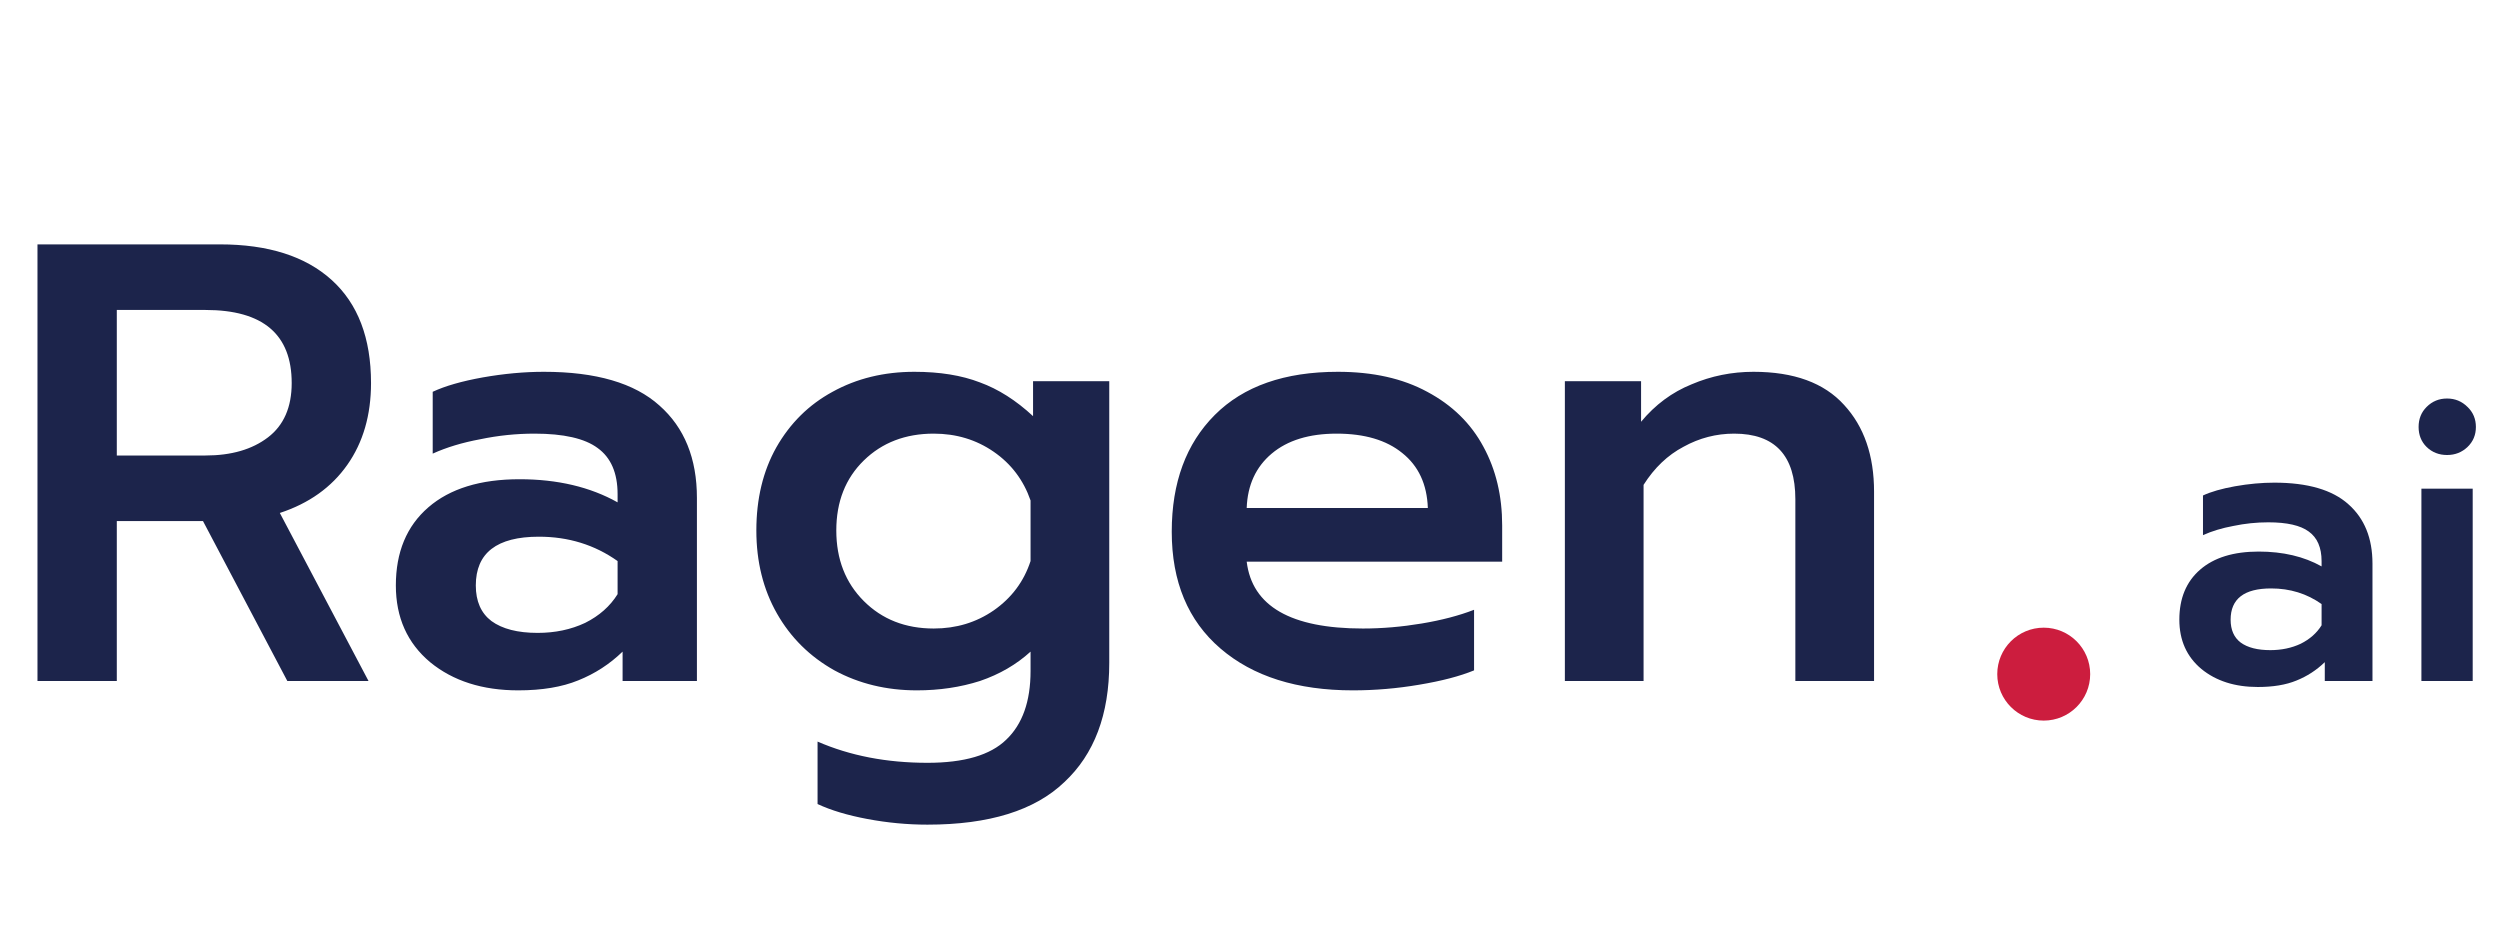
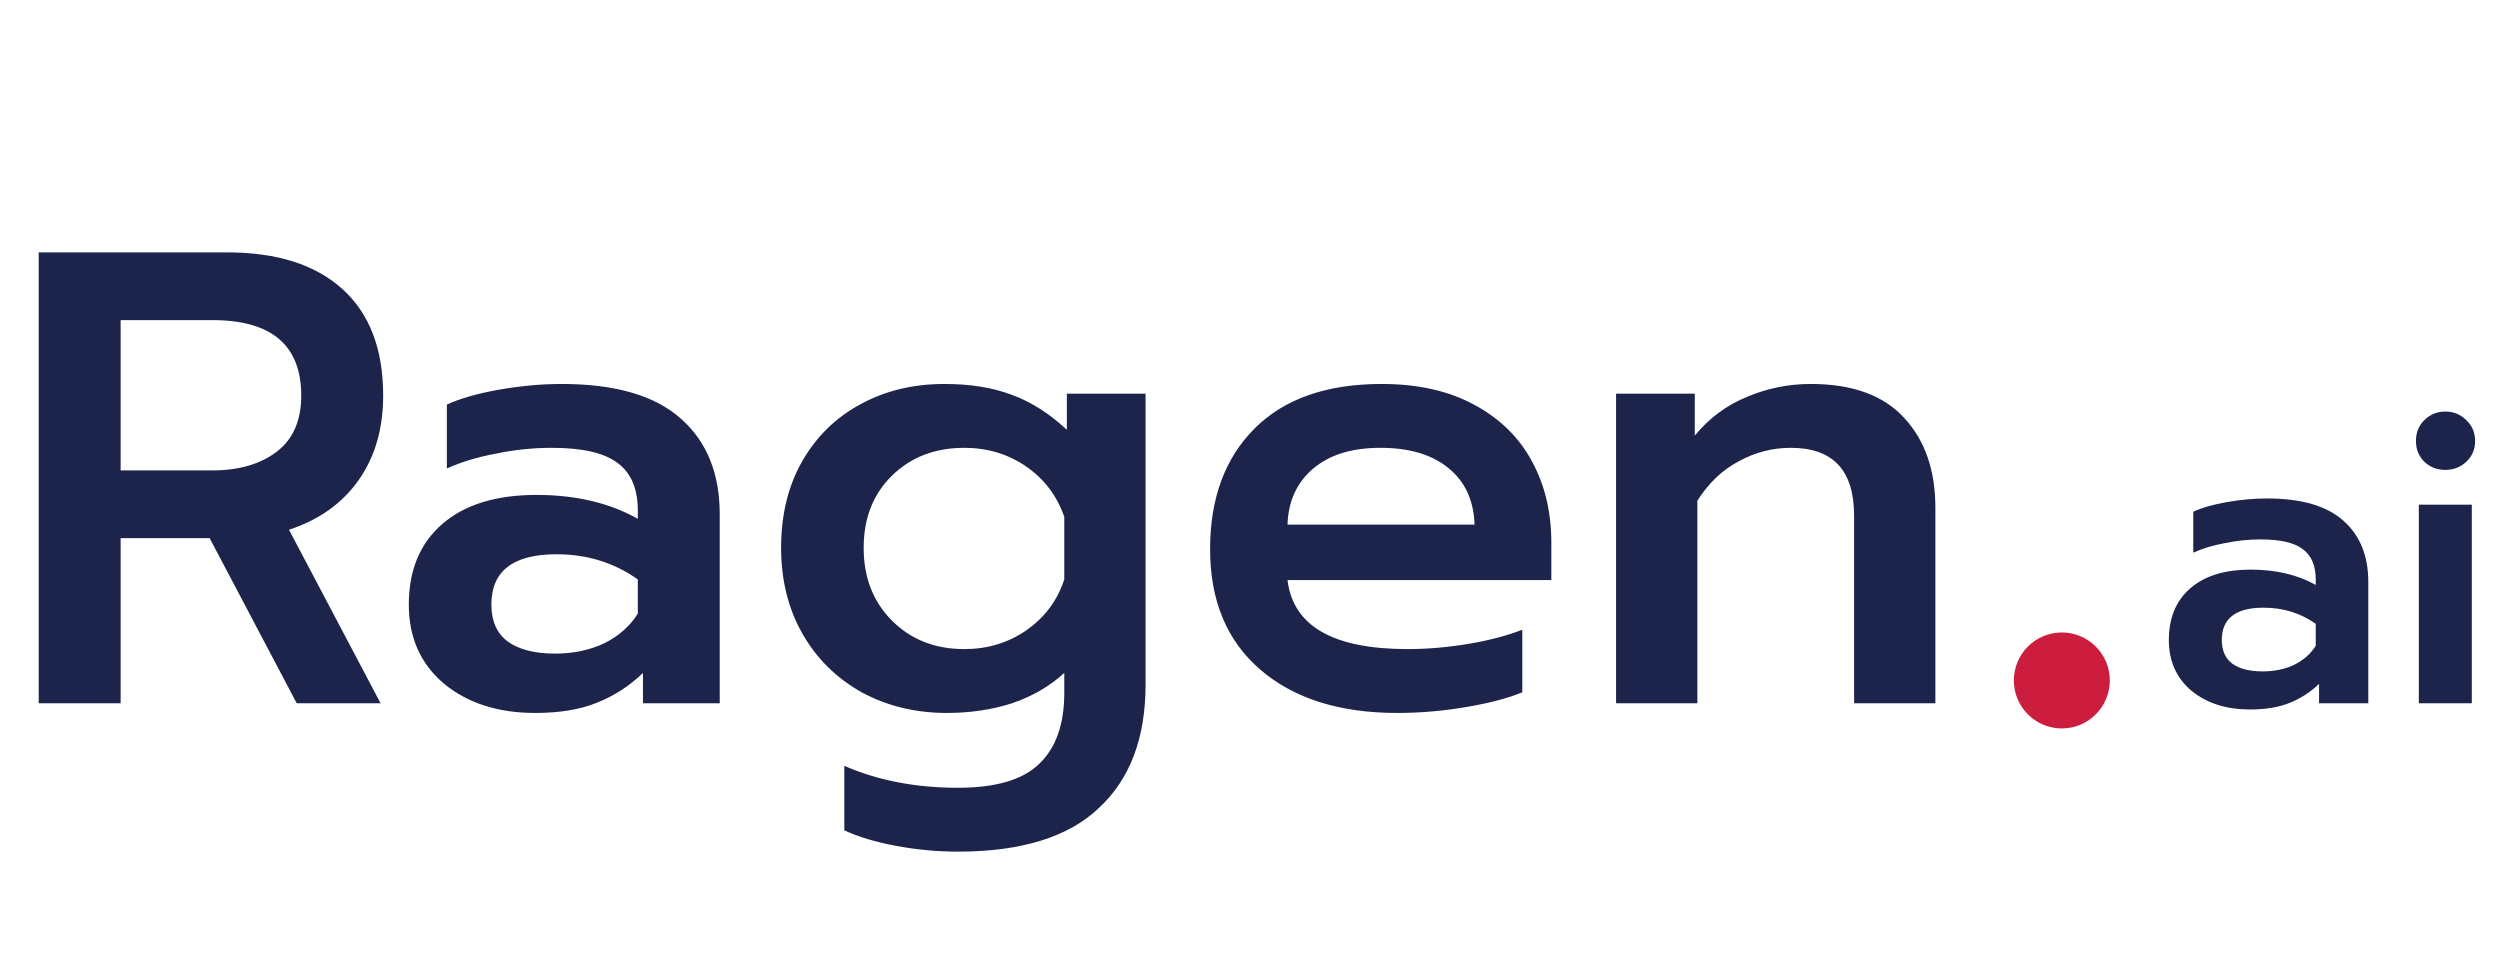
- <svg xmlns="http://www.w3.org/2000/svg" width="1641" height="620" viewBox="0 0 1641 620" fill="none">
+ <svg xmlns="http://www.w3.org/2000/svg" width="1589" height="620" viewBox="0 0 1589 620" fill="none">
  <path d="M24.6 160.41H144.32C176.027 160.41 200.49 168.2 217.71 183.78C234.93 199.36 243.54 221.91 243.54 251.43C243.54 272.477 238.347 290.38 227.96 305.14C217.573 319.9 202.813 330.423 183.68 336.71L241.9 447H188.6L133.25 342.04H76.67V447H24.6V160.41ZM134.89 298.99C151.837 298.99 165.503 295.027 175.89 287.1C186.277 279.173 191.47 267.283 191.47 251.43C191.47 219.45 172.61 203.46 134.89 203.46H76.67V298.99H134.89ZM340.198 453.15C316.691 453.15 297.421 447 282.388 434.7C267.354 422.127 259.838 405.317 259.838 384.27C259.838 362.403 266.944 345.32 281.158 333.02C295.371 320.72 315.324 314.57 341.018 314.57C365.891 314.57 387.348 319.627 405.388 329.74V324.41C405.388 310.47 401.014 300.357 392.268 294.07C383.794 287.783 369.991 284.64 350.858 284.64C338.831 284.64 326.941 285.87 315.188 288.33C303.434 290.517 293.048 293.66 284.028 297.76V257.17C292.228 253.343 303.161 250.2 316.828 247.74C330.768 245.28 344.161 244.05 357.008 244.05C391.174 244.05 416.458 251.43 432.858 266.19C449.258 280.677 457.458 300.903 457.458 326.87V447H408.668V427.73C400.194 435.93 390.491 442.217 379.558 446.59C368.898 450.963 355.778 453.15 340.198 453.15ZM352.908 415.43C364.388 415.43 374.774 413.243 384.068 408.87C393.361 404.223 400.468 397.937 405.388 390.01V368.28C390.354 357.62 373.134 352.29 353.728 352.29C326.121 352.29 312.318 362.95 312.318 384.27C312.318 394.657 315.734 402.447 322.568 407.64C329.674 412.833 339.788 415.43 352.908 415.43ZM608.808 541.3C595.688 541.3 582.568 540.07 569.448 537.61C556.328 535.15 545.395 531.87 536.648 527.77V486.77C557.968 496.063 582.022 500.71 608.808 500.71C632.862 500.71 650.082 495.653 660.468 485.54C671.128 475.427 676.458 460.393 676.458 440.44V427.73C667.165 436.203 656.095 442.627 643.248 447C630.402 451.1 616.598 453.15 601.838 453.15C581.885 453.15 563.845 448.777 547.718 440.03C531.592 431.01 519.018 418.573 509.998 402.72C500.978 386.867 496.468 368.69 496.468 348.19C496.468 327.417 500.842 309.24 509.588 293.66C518.608 277.807 530.908 265.643 546.488 257.17C562.342 248.423 580.245 244.05 600.198 244.05C616.872 244.05 631.222 246.373 643.248 251.02C655.275 255.393 666.892 262.773 678.098 273.16V250.2H728.118V435.11C728.118 469.003 718.278 495.107 698.598 513.42C679.192 532.007 649.262 541.3 608.808 541.3ZM612.908 412.56C627.668 412.56 640.788 408.597 652.268 400.67C664.022 392.47 672.085 381.673 676.458 368.28V328.51C671.812 315.117 663.748 304.457 652.268 296.53C640.788 288.603 627.668 284.64 612.908 284.64C594.322 284.64 579.015 290.517 566.988 302.27C554.962 314.023 548.948 329.33 548.948 348.19C548.948 367.05 554.962 382.493 566.988 394.52C579.015 406.547 594.322 412.56 612.908 412.56ZM888.034 453.15C851.408 453.15 822.434 443.993 801.114 425.68C779.794 407.367 769.134 381.81 769.134 349.01C769.134 316.757 778.564 291.2 797.424 272.34C816.284 253.48 843.208 244.05 878.194 244.05C901.154 244.05 920.698 248.423 936.824 257.17C953.224 265.917 965.524 277.943 973.724 293.25C981.924 308.283 986.024 325.503 986.024 344.91V368.69H818.334C821.888 397.937 847.308 412.56 894.594 412.56C907.168 412.56 920.014 411.467 933.134 409.28C946.254 407.093 957.734 404.087 967.574 400.26V440.03C958.281 443.857 946.254 447 931.494 449.46C917.008 451.92 902.521 453.15 888.034 453.15ZM937.234 333.43C936.688 317.85 931.084 305.823 920.424 297.35C910.038 288.877 895.688 284.64 877.374 284.64C859.334 284.64 845.121 289.013 834.734 297.76C824.348 306.507 818.881 318.397 818.334 333.43H937.234ZM1027.18 250.2H1077.2V276.85C1086.49 265.643 1097.56 257.443 1110.41 252.25C1123.25 246.783 1136.78 244.05 1151 244.05C1177.51 244.05 1197.33 251.293 1210.45 265.78C1223.57 279.993 1230.13 298.99 1230.13 322.77V447H1178.47V327.69C1178.47 298.99 1165.07 284.64 1138.29 284.64C1126.53 284.64 1115.46 287.51 1105.08 293.25C1094.69 298.717 1085.94 307.053 1078.84 318.26V447H1027.18V250.2Z" fill="#1C244B" />
-   <path d="M1482.07 450.945C1466.99 450.945 1454.63 447 1444.99 439.11C1435.34 431.045 1430.52 420.262 1430.52 406.761C1430.52 392.734 1435.08 381.776 1444.2 373.886C1453.31 365.996 1466.11 362.051 1482.59 362.051C1498.55 362.051 1512.31 365.295 1523.89 371.782V368.363C1523.89 359.421 1521.08 352.934 1515.47 348.901C1510.03 344.868 1501.18 342.852 1488.91 342.852C1481.19 342.852 1473.56 343.641 1466.03 345.219C1458.49 346.622 1451.82 348.638 1446.04 351.268V325.231C1451.3 322.776 1458.31 320.76 1467.08 319.182C1476.02 317.604 1484.61 316.815 1492.85 316.815C1514.77 316.815 1530.99 321.549 1541.51 331.017C1552.03 340.31 1557.29 353.284 1557.29 369.941V447H1525.99V434.639C1520.55 439.899 1514.33 443.932 1507.32 446.737C1500.48 449.542 1492.06 450.945 1482.07 450.945ZM1490.22 426.749C1497.59 426.749 1504.25 425.346 1510.21 422.541C1516.17 419.56 1520.73 415.528 1523.89 410.443V396.504C1514.24 389.666 1503.2 386.247 1490.75 386.247C1473.04 386.247 1464.18 393.085 1464.18 406.761C1464.18 413.424 1466.38 418.421 1470.76 421.752C1475.32 425.083 1481.81 426.749 1490.22 426.749ZM1606.24 298.668C1600.98 298.668 1596.51 296.915 1592.83 293.408C1589.32 289.901 1587.57 285.518 1587.57 280.258C1587.57 274.998 1589.32 270.615 1592.83 267.108C1596.51 263.426 1600.98 261.585 1606.24 261.585C1611.5 261.585 1615.97 263.426 1619.66 267.108C1623.34 270.615 1625.18 274.998 1625.18 280.258C1625.18 285.518 1623.34 289.901 1619.66 293.408C1615.97 296.915 1611.5 298.668 1606.24 298.668ZM1589.41 320.76H1623.08V447H1589.41V320.76Z" fill="#1C244B" />
-   <circle cx="1341.5" cy="442.5" r="30.5" fill="#CC1D3E" />
+   <path d="M1430.07 450.945C1414.99 450.945 1402.63 447 1392.99 439.11C1383.34 431.045 1378.52 420.262 1378.52 406.761C1378.52 392.734 1383.08 381.776 1392.2 373.886C1401.31 365.996 1414.11 362.051 1430.59 362.051C1446.55 362.051 1460.31 365.295 1471.89 371.782V368.363C1471.89 359.421 1469.08 352.934 1463.47 348.901C1458.03 344.868 1449.18 342.852 1436.91 342.852C1429.19 342.852 1421.56 343.641 1414.03 345.219C1406.49 346.622 1399.82 348.638 1394.04 351.268V325.231C1399.3 322.776 1406.31 320.76 1415.08 319.182C1424.02 317.604 1432.61 316.815 1440.85 316.815C1462.77 316.815 1478.99 321.549 1489.51 331.017C1500.03 340.31 1505.29 353.284 1505.29 369.941V447H1473.99V434.639C1468.55 439.899 1462.33 443.932 1455.32 446.737C1448.48 449.542 1440.06 450.945 1430.07 450.945ZM1438.22 426.749C1445.59 426.749 1452.25 425.346 1458.21 422.541C1464.17 419.56 1468.73 415.528 1471.89 410.443V396.504C1462.24 389.666 1451.2 386.247 1438.75 386.247C1421.04 386.247 1412.18 393.085 1412.18 406.761C1412.18 413.424 1414.38 418.421 1418.76 421.752C1423.32 425.083 1429.81 426.749 1438.22 426.749ZM1554.24 298.668C1548.98 298.668 1544.51 296.915 1540.83 293.408C1537.32 289.901 1535.57 285.518 1535.57 280.258C1535.57 274.998 1537.32 270.615 1540.83 267.108C1544.51 263.426 1548.98 261.585 1554.24 261.585C1559.5 261.585 1563.97 263.426 1567.66 267.108C1571.34 270.615 1573.18 274.998 1573.18 280.258C1573.18 285.518 1571.34 289.901 1567.66 293.408C1563.97 296.915 1559.5 298.668 1554.24 298.668ZM1537.41 320.76H1571.08V447H1537.41V320.76Z" fill="#1C244B" />
+   <circle cx="1310.5" cy="432.5" r="30.5" fill="#CC1D3E" />
</svg>
